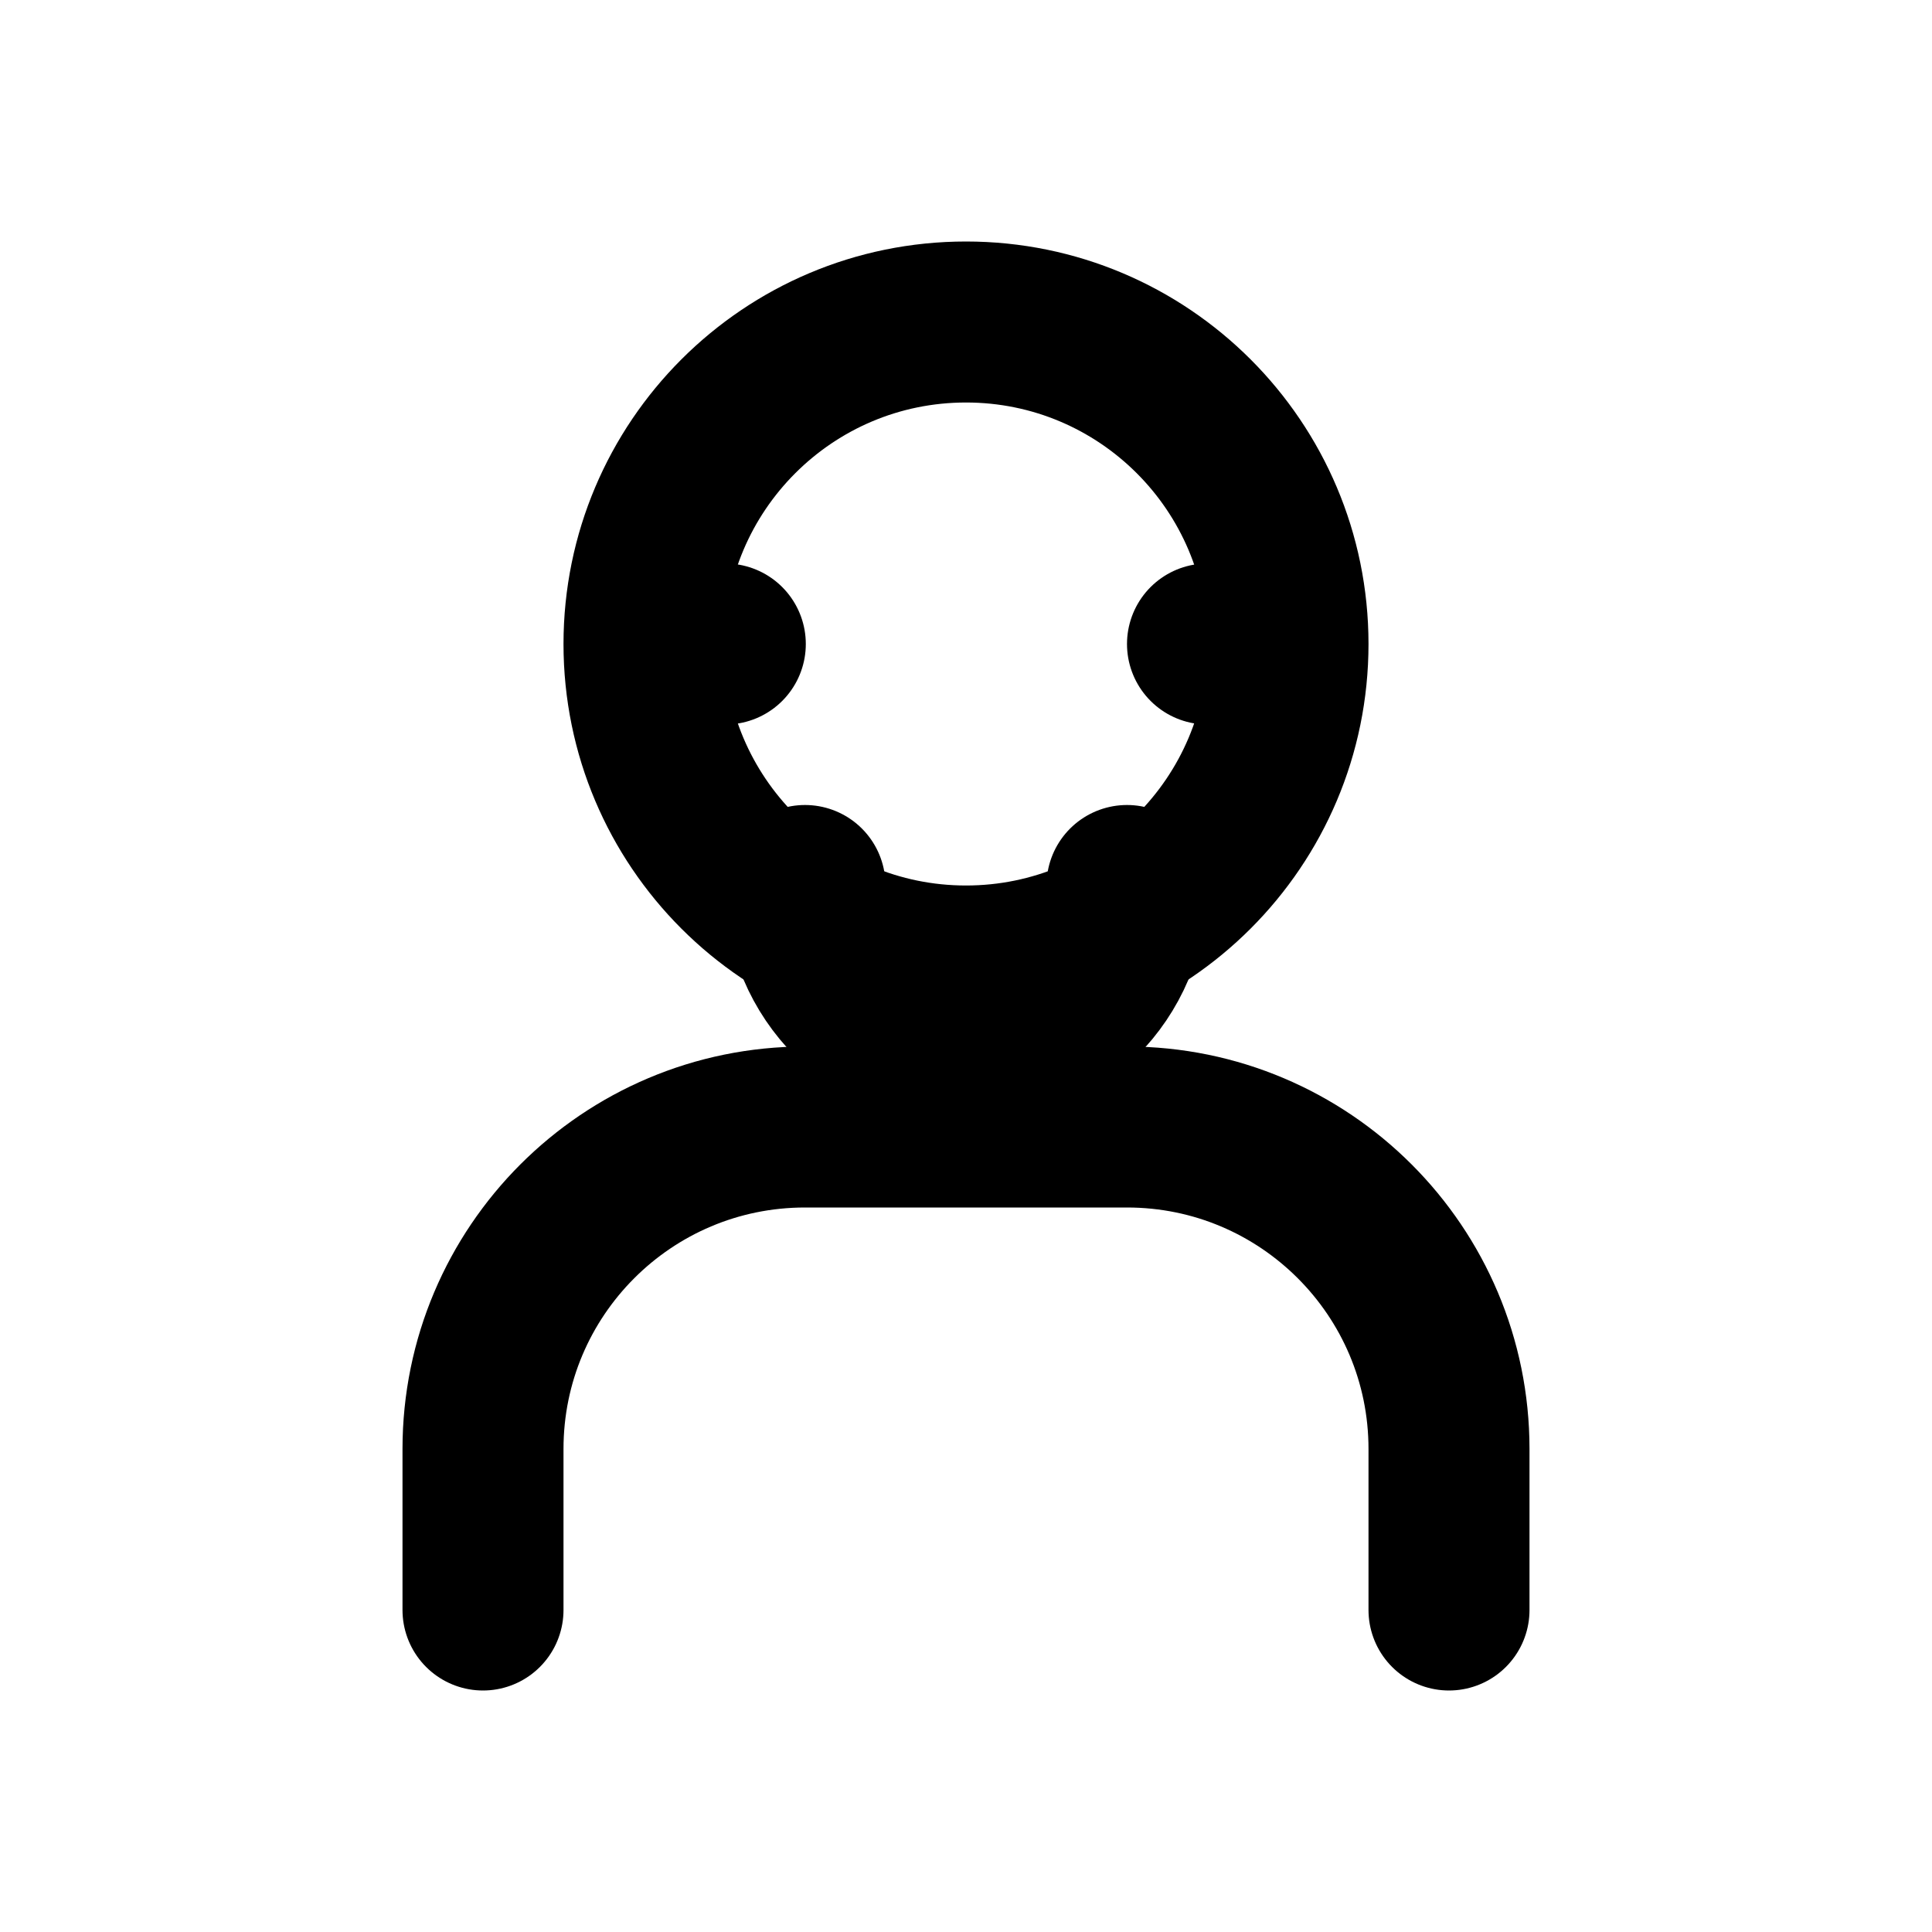
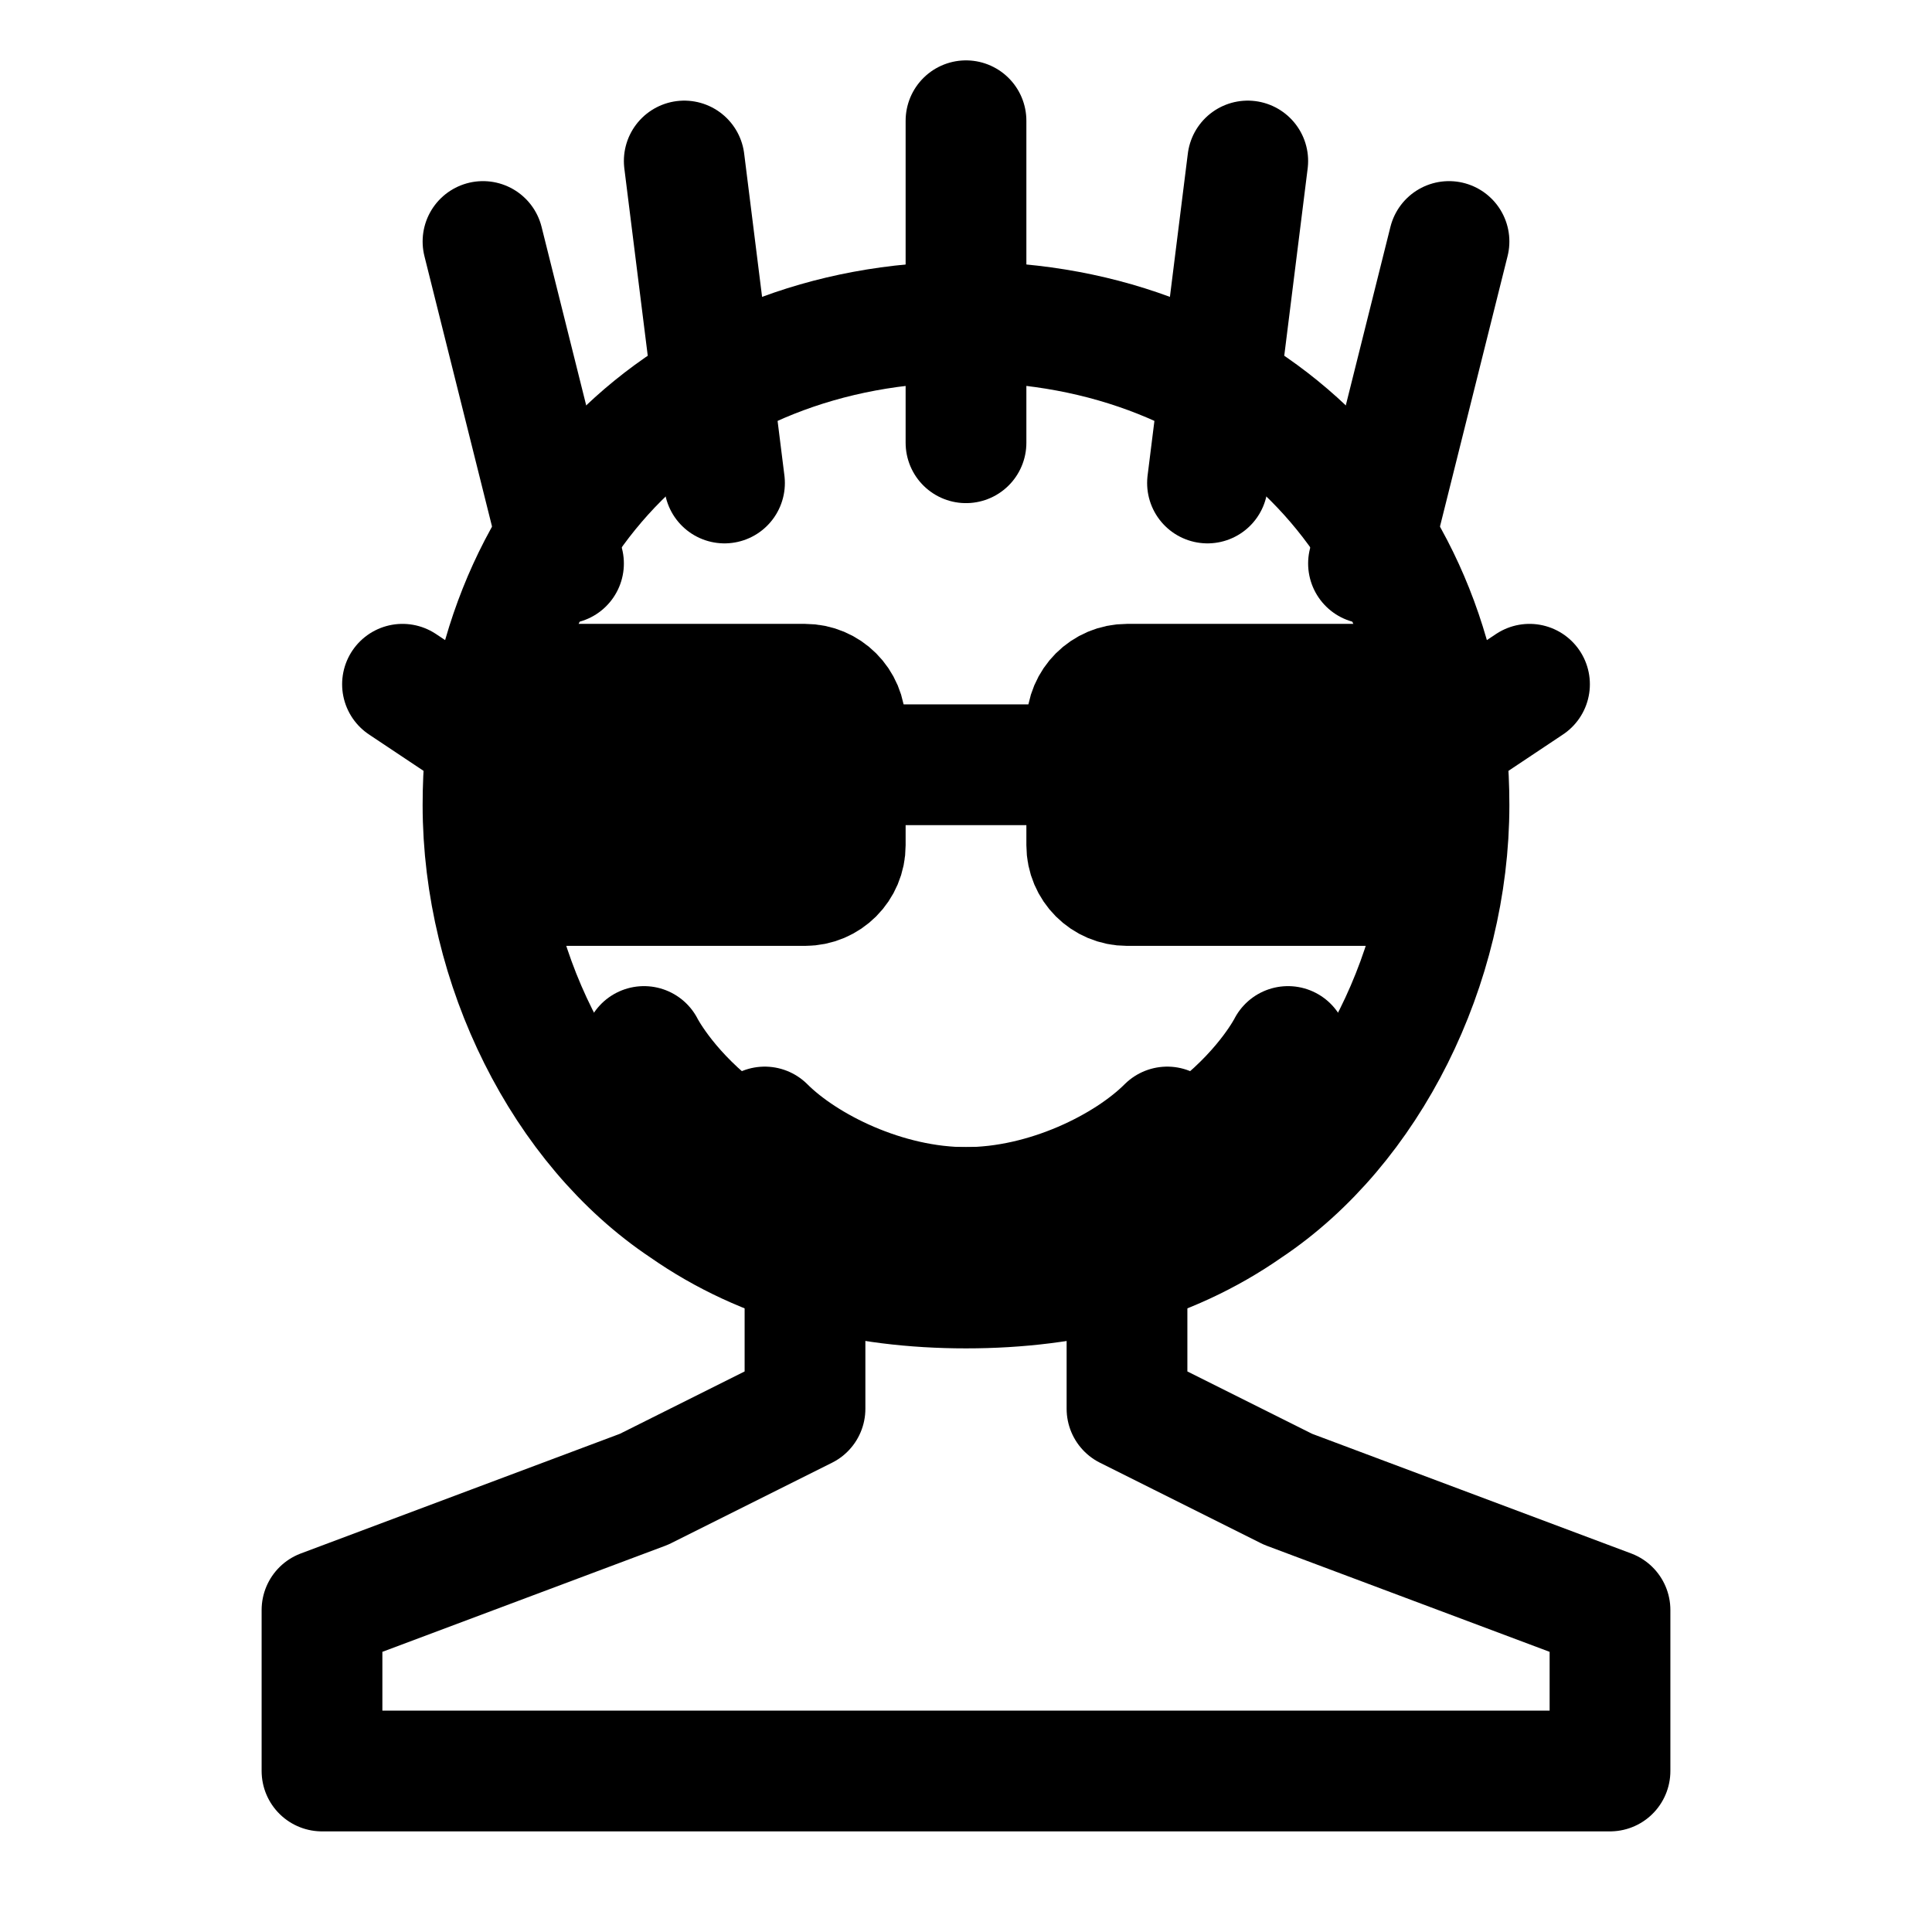
- <svg xmlns="http://www.w3.org/2000/svg" width="24" height="24" viewBox="0 0 24 24" fill="none" stroke="currentColor" stroke-width="2" stroke-linecap="round" stroke-linejoin="round">
-   <circle cx="12" cy="8" r="4" />
-   <path d="M6 20v-2a4 4 0 0 1 4-4h4a4 4 0 0 1 4 4v2" />
-   <path d="M9 8h.01" />
-   <path d="M15 8h.01" />
-   <path d="M10 11a2 2 0 0 0 4 0" />
+ <svg xmlns="http://www.w3.org/2000/svg" width="24" height="24" viewBox="0 0 24 24" fill="none" stroke="currentColor" stroke-width="1.5" stroke-linecap="round" stroke-linejoin="round">
+   <path d="M7 7L6 3M9 6L8.5 2M12 5.5V1.5M15 6L15.5 2M17 7L18 3" />
+   <path d="M6 10C6 6.5 8.5 4 12 4C15.5 4 18 6.5 18 10C18 12 17 14 15.5 15C14.5 15.7 13.3 16 12 16C10.7 16 9.5 15.7 8.5 15C7 14 6 12 6 10Z" />
+   <rect x="6.5" y="8.5" width="4" height="2.5" rx="0.5" fill="currentColor" />
+   <rect x="13.5" y="8.5" width="4" height="2.5" rx="0.5" fill="currentColor" />
+   <line x1="10.5" y1="9.5" x2="13.5" y2="9.5" />
+   <line x1="6.5" y1="9.5" x2="5" y2="8.5" />
+   <line x1="17.5" y1="9.5" x2="19" y2="8.5" />
+   <path d="M8 13C8 13 9 15 12 15C15 15 16 13 16 13" />
+   <path d="M9.5 14C10 14.5 11 15 12 15C13 15 14 14.5 14.5 14" />
+   <path d="M10 16V17.5L8 18.5L4 20V22H20V20L16 18.5L14 17.5V16" />
</svg>
